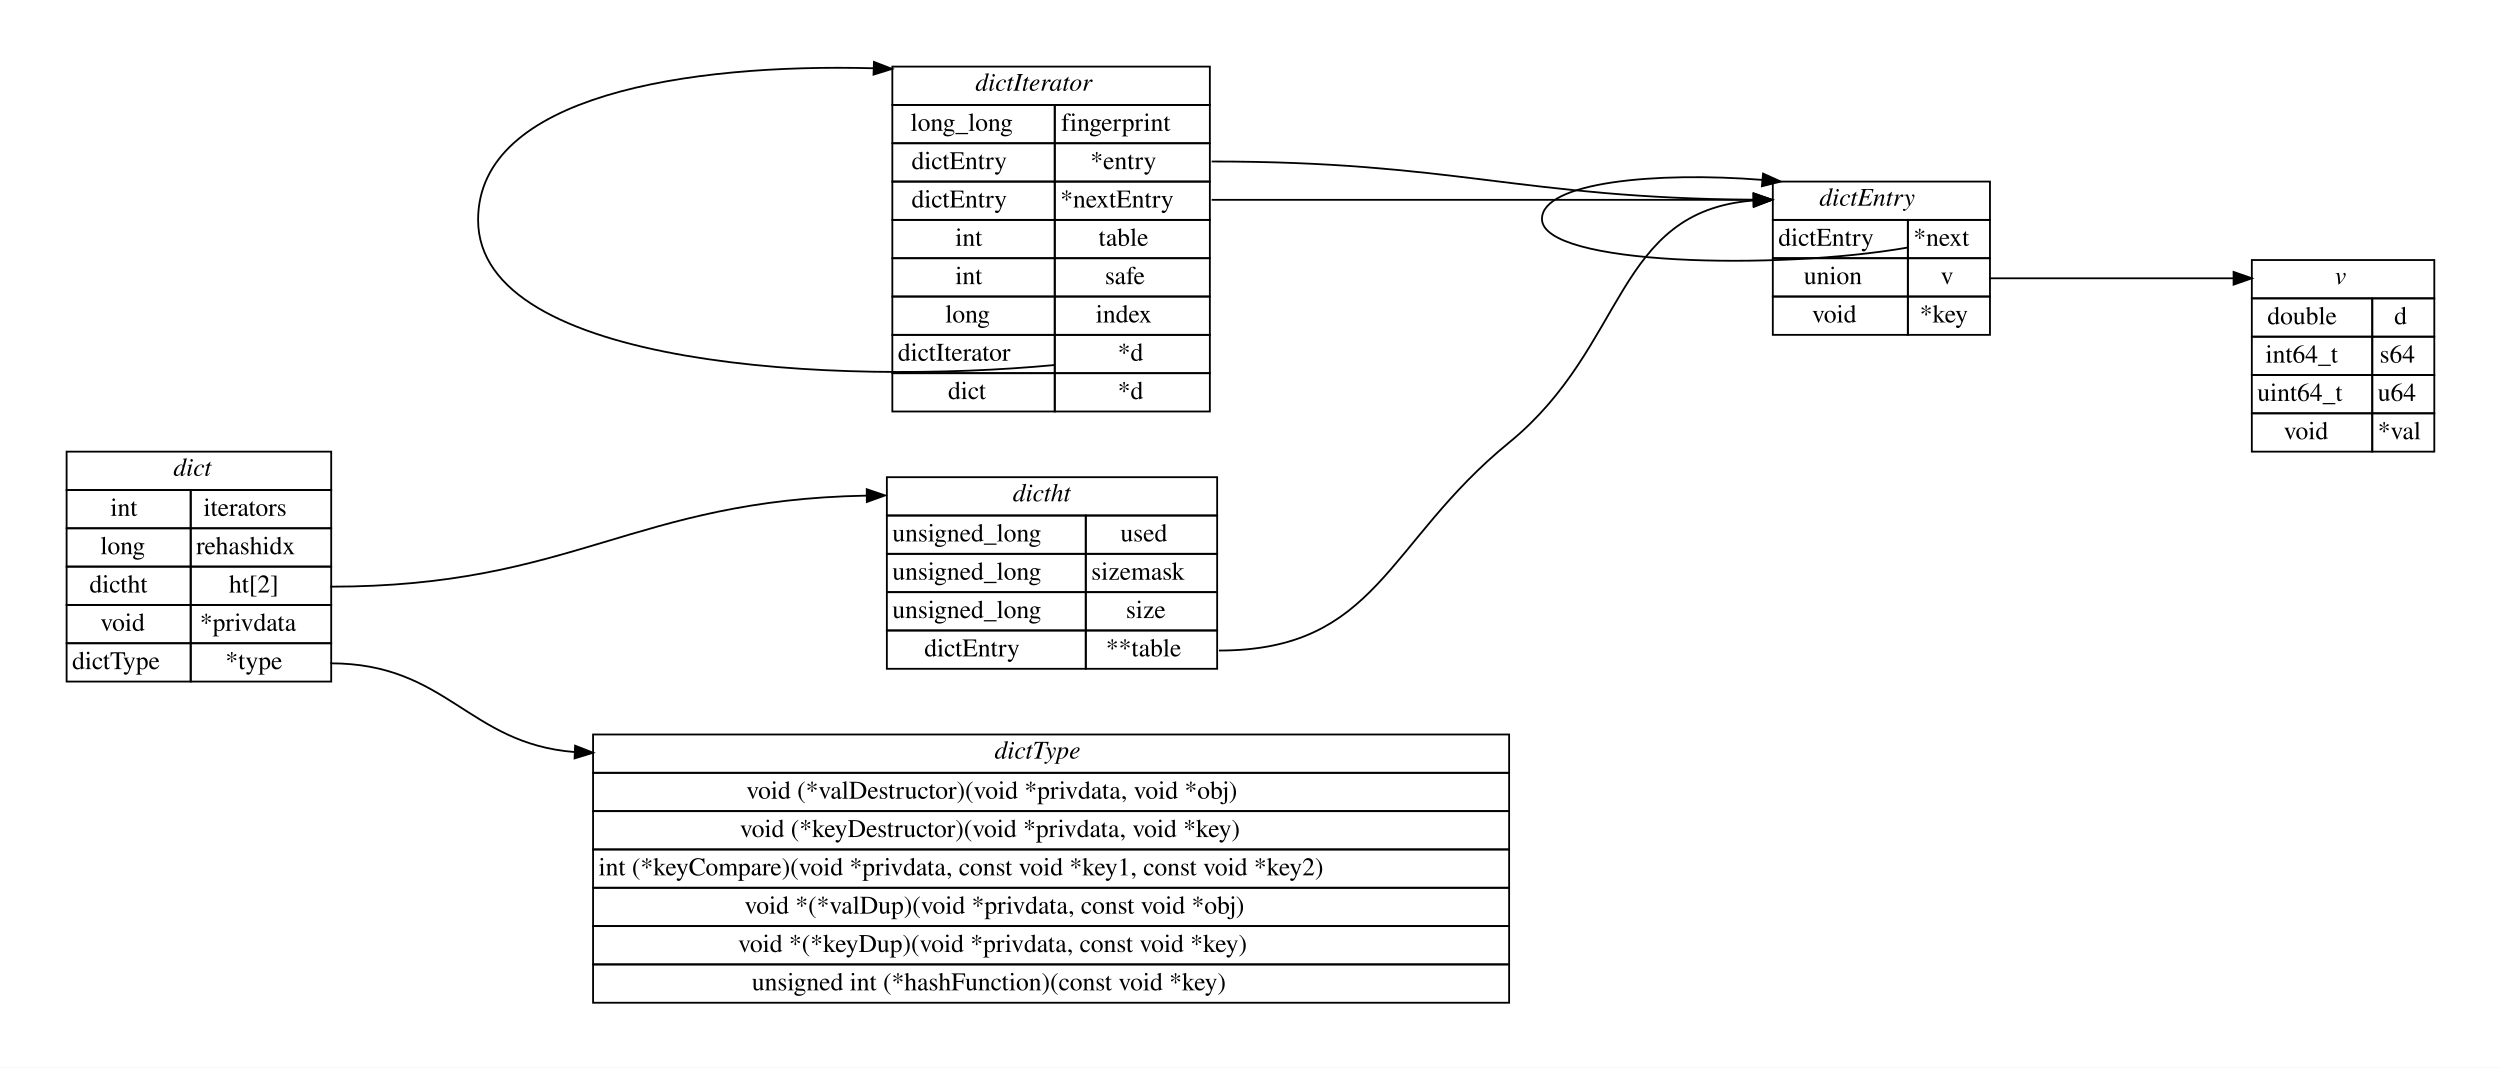
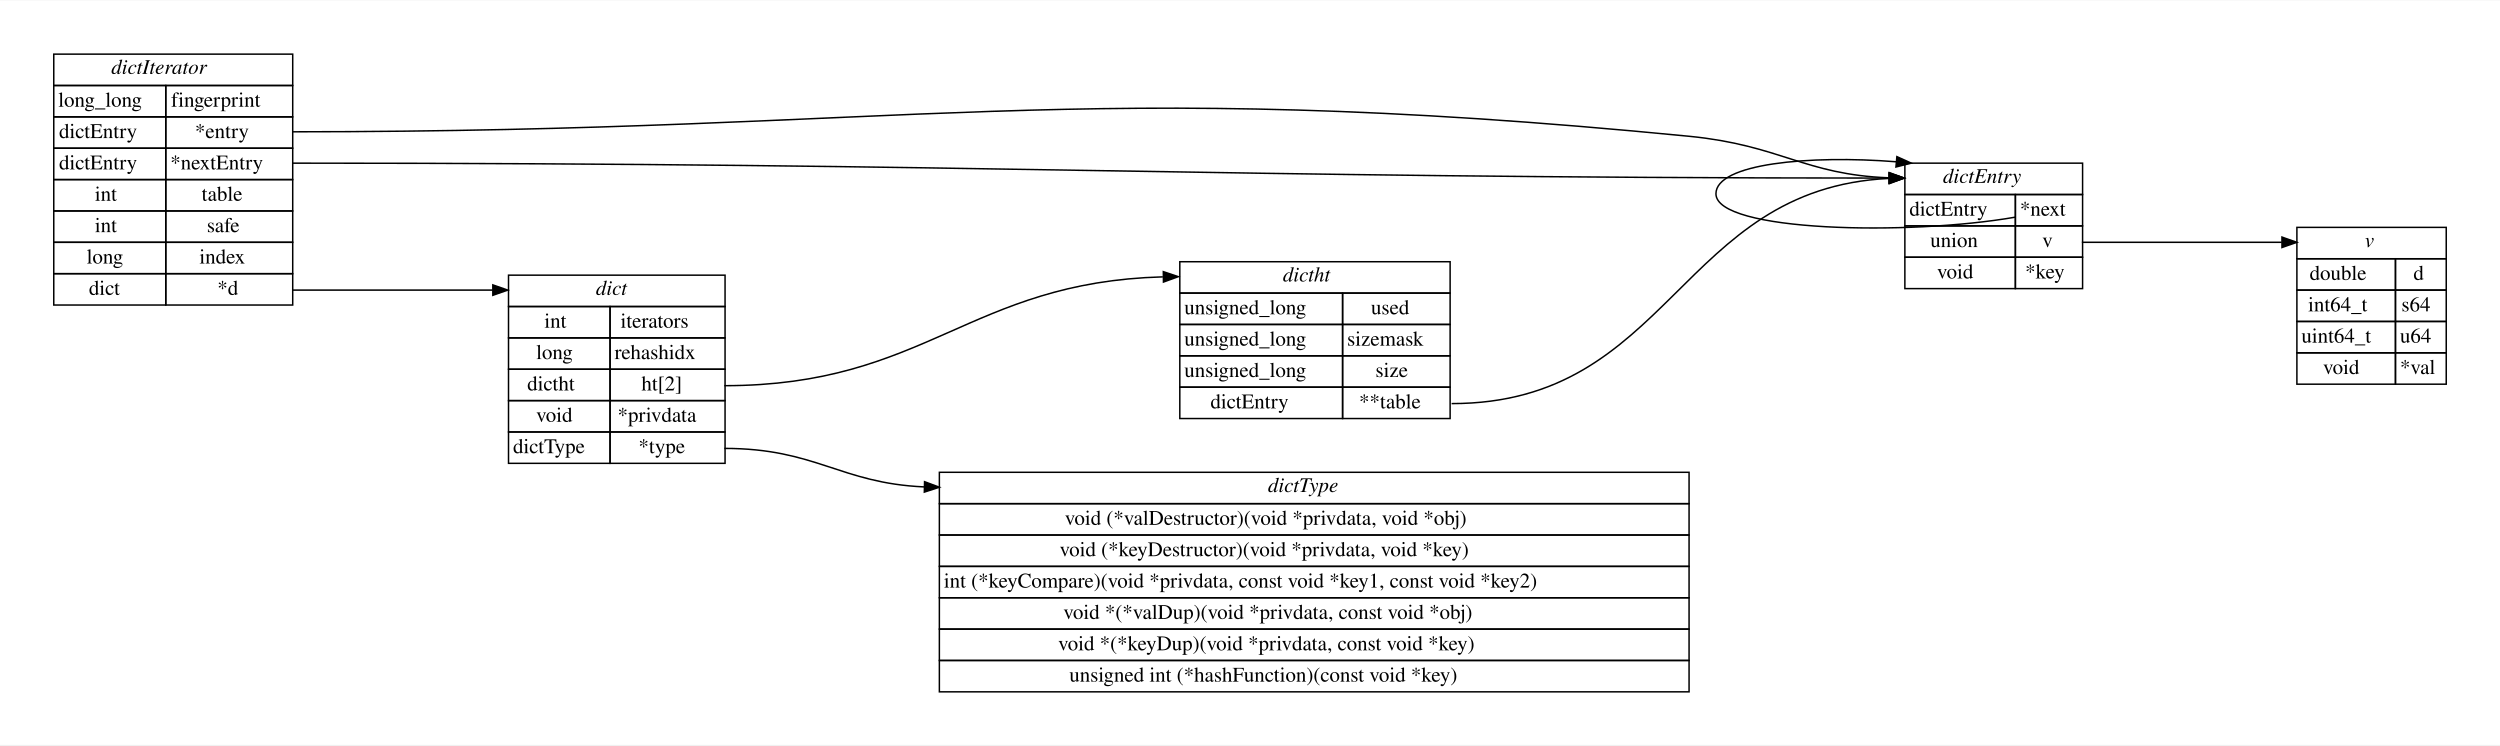
- <svg xmlns="http://www.w3.org/2000/svg" width="1370pt" height="585pt" viewBox="0.00 0.00 1370.00 585.00">
-   <g id="graph0" class="graph" transform="scale(1 1) rotate(0) translate(36 549)">
-     <polygon fill="white" stroke="transparent" points="-36,36 -36,-549 1334,-549 1334,36 -36,36" />
+ <svg xmlns="http://www.w3.org/2000/svg" width="1674pt" height="499pt" viewBox="0.00 0.00 1674.00 498.50">
+   <g id="graph0" class="graph" transform="scale(1 1) rotate(0) translate(36 462.5)">
+     <polygon fill="white" stroke="transparent" points="-36,36 -36,-462.5 1638,-462.5 1638,36 -36,36" />
    <g id="node1" class="node">
-       <polygon fill="none" stroke="black" points="453,-491.5 453,-512.5 627,-512.5 627,-491.5 453,-491.5" />
-       <text text-anchor="start" x="498.5" y="-499.3" font-family="Times,serif" font-style="italic" font-size="14.00">dictIterator</text>
-       <polygon fill="none" stroke="black" points="453,-470.5 453,-491.5 542,-491.5 542,-470.5 453,-470.5" />
-       <text text-anchor="start" x="463" y="-477.3" font-family="Times,serif" font-size="14.00">long_long</text>
-       <polygon fill="none" stroke="black" points="542,-470.5 542,-491.5 627,-491.5 627,-470.5 542,-470.5" />
-       <text text-anchor="start" x="545.5" y="-477.3" font-family="Times,serif" font-size="14.00">fingerprint</text>
-       <polygon fill="none" stroke="black" points="453,-449.5 453,-470.5 542,-470.5 542,-449.5 453,-449.5" />
-       <text text-anchor="start" x="463.5" y="-456.3" font-family="Times,serif" font-size="14.00">dictEntry</text>
-       <polygon fill="none" stroke="black" points="542,-449.5 542,-470.5 627,-470.5 627,-449.5 542,-449.5" />
-       <text text-anchor="start" x="561.5" y="-456.3" font-family="Times,serif" font-size="14.00">*entry</text>
-       <polygon fill="none" stroke="black" points="453,-428.5 453,-449.5 542,-449.5 542,-428.5 453,-428.5" />
-       <text text-anchor="start" x="463.5" y="-435.3" font-family="Times,serif" font-size="14.00">dictEntry</text>
-       <polygon fill="none" stroke="black" points="542,-428.5 542,-449.5 627,-449.5 627,-428.5 542,-428.5" />
-       <text text-anchor="start" x="545" y="-435.3" font-family="Times,serif" font-size="14.00">*nextEntry</text>
-       <polygon fill="none" stroke="black" points="453,-407.5 453,-428.5 542,-428.5 542,-407.5 453,-407.5" />
-       <text text-anchor="start" x="487.5" y="-414.3" font-family="Times,serif" font-size="14.00">int</text>
-       <polygon fill="none" stroke="black" points="542,-407.5 542,-428.5 627,-428.5 627,-407.5 542,-407.5" />
-       <text text-anchor="start" x="566" y="-414.3" font-family="Times,serif" font-size="14.00">table</text>
-       <polygon fill="none" stroke="black" points="453,-386.5 453,-407.5 542,-407.5 542,-386.5 453,-386.5" />
-       <text text-anchor="start" x="487.5" y="-393.3" font-family="Times,serif" font-size="14.00">int</text>
-       <polygon fill="none" stroke="black" points="542,-386.5 542,-407.5 627,-407.5 627,-386.5 542,-386.5" />
-       <text text-anchor="start" x="569.5" y="-393.3" font-family="Times,serif" font-size="14.00">safe</text>
-       <polygon fill="none" stroke="black" points="453,-365.5 453,-386.5 542,-386.5 542,-365.5 453,-365.5" />
-       <text text-anchor="start" x="482" y="-372.3" font-family="Times,serif" font-size="14.00">long</text>
-       <polygon fill="none" stroke="black" points="542,-365.5 542,-386.5 627,-386.5 627,-365.5 542,-365.5" />
-       <text text-anchor="start" x="564.5" y="-372.3" font-family="Times,serif" font-size="14.00">index</text>
-       <polygon fill="none" stroke="black" points="453,-344.5 453,-365.5 542,-365.5 542,-344.5 453,-344.5" />
-       <text text-anchor="start" x="456" y="-351.3" font-family="Times,serif" font-size="14.00">dictIterator</text>
-       <polygon fill="none" stroke="black" points="542,-344.5 542,-365.5 627,-365.5 627,-344.5 542,-344.5" />
-       <text text-anchor="start" x="576.5" y="-351.3" font-family="Times,serif" font-size="14.00">*d</text>
-       <polygon fill="none" stroke="black" points="453,-323.5 453,-344.5 542,-344.5 542,-323.5 453,-323.5" />
-       <text text-anchor="start" x="483.5" y="-330.3" font-family="Times,serif" font-size="14.00">dict</text>
-       <polygon fill="none" stroke="black" points="542,-323.5 542,-344.5 627,-344.5 627,-323.5 542,-323.5" />
-       <text text-anchor="start" x="576.5" y="-330.3" font-family="Times,serif" font-size="14.00">*d</text>
+       <polygon fill="none" stroke="black" points="0,-405.5 0,-426.5 160,-426.5 160,-405.5 0,-405.5" />
+       <text text-anchor="start" x="38.5" y="-413.3" font-family="Times,serif" font-style="italic" font-size="14.00">dictIterator</text>
+       <polygon fill="none" stroke="black" points="0,-384.5 0,-405.5 75,-405.5 75,-384.5 0,-384.5" />
+       <text text-anchor="start" x="3" y="-391.3" font-family="Times,serif" font-size="14.00">long_long</text>
+       <polygon fill="none" stroke="black" points="75,-384.5 75,-405.5 160,-405.5 160,-384.5 75,-384.5" />
+       <text text-anchor="start" x="78.5" y="-391.3" font-family="Times,serif" font-size="14.00">fingerprint</text>
+       <polygon fill="none" stroke="black" points="0,-363.5 0,-384.5 75,-384.5 75,-363.5 0,-363.5" />
+       <text text-anchor="start" x="3.5" y="-370.3" font-family="Times,serif" font-size="14.00">dictEntry</text>
+       <polygon fill="none" stroke="black" points="75,-363.5 75,-384.5 160,-384.5 160,-363.5 75,-363.5" />
+       <text text-anchor="start" x="94.5" y="-370.3" font-family="Times,serif" font-size="14.00">*entry</text>
+       <polygon fill="none" stroke="black" points="0,-342.5 0,-363.5 75,-363.5 75,-342.5 0,-342.5" />
+       <text text-anchor="start" x="3.5" y="-349.3" font-family="Times,serif" font-size="14.00">dictEntry</text>
+       <polygon fill="none" stroke="black" points="75,-342.5 75,-363.5 160,-363.5 160,-342.5 75,-342.5" />
+       <text text-anchor="start" x="78" y="-349.3" font-family="Times,serif" font-size="14.00">*nextEntry</text>
+       <polygon fill="none" stroke="black" points="0,-321.5 0,-342.5 75,-342.5 75,-321.5 0,-321.5" />
+       <text text-anchor="start" x="27.5" y="-328.3" font-family="Times,serif" font-size="14.00">int</text>
+       <polygon fill="none" stroke="black" points="75,-321.5 75,-342.5 160,-342.5 160,-321.5 75,-321.5" />
+       <text text-anchor="start" x="99" y="-328.3" font-family="Times,serif" font-size="14.00">table</text>
+       <polygon fill="none" stroke="black" points="0,-300.5 0,-321.5 75,-321.5 75,-300.5 0,-300.5" />
+       <text text-anchor="start" x="27.5" y="-307.3" font-family="Times,serif" font-size="14.00">int</text>
+       <polygon fill="none" stroke="black" points="75,-300.5 75,-321.5 160,-321.5 160,-300.5 75,-300.5" />
+       <text text-anchor="start" x="102.5" y="-307.3" font-family="Times,serif" font-size="14.00">safe</text>
+       <polygon fill="none" stroke="black" points="0,-279.5 0,-300.5 75,-300.5 75,-279.5 0,-279.5" />
+       <text text-anchor="start" x="22" y="-286.3" font-family="Times,serif" font-size="14.00">long</text>
+       <polygon fill="none" stroke="black" points="75,-279.5 75,-300.5 160,-300.5 160,-279.5 75,-279.5" />
+       <text text-anchor="start" x="97.5" y="-286.3" font-family="Times,serif" font-size="14.00">index</text>
+       <polygon fill="none" stroke="black" points="0,-258.5 0,-279.5 75,-279.5 75,-258.5 0,-258.5" />
+       <text text-anchor="start" x="23.5" y="-265.3" font-family="Times,serif" font-size="14.00">dict</text>
+       <polygon fill="none" stroke="black" points="75,-258.5 75,-279.5 160,-279.5 160,-258.5 75,-258.5" />
+       <text text-anchor="start" x="109.5" y="-265.3" font-family="Times,serif" font-size="14.00">*d</text>
+     </g>
+     <g id="node2" class="node">
+       <polygon fill="none" stroke="black" points="304.5,-257.5 304.5,-278.5 449.5,-278.5 449.5,-257.5 304.5,-257.5" />
+       <text text-anchor="start" x="363" y="-265.3" font-family="Times,serif" font-style="italic" font-size="14.00">dict</text>
+       <polygon fill="none" stroke="black" points="304.5,-236.5 304.5,-257.5 372.5,-257.5 372.5,-236.5 304.5,-236.5" />
+       <text text-anchor="start" x="328.5" y="-243.3" font-family="Times,serif" font-size="14.00">int</text>
+       <polygon fill="none" stroke="black" points="372.5,-236.5 372.5,-257.5 449.5,-257.5 449.5,-236.5 372.5,-236.5" />
+       <text text-anchor="start" x="379.5" y="-243.3" font-family="Times,serif" font-size="14.00">iterators</text>
+       <polygon fill="none" stroke="black" points="304.5,-215.5 304.5,-236.5 372.5,-236.5 372.5,-215.5 304.5,-215.5" />
+       <text text-anchor="start" x="323" y="-222.3" font-family="Times,serif" font-size="14.00">long</text>
+       <polygon fill="none" stroke="black" points="372.5,-215.5 372.5,-236.5 449.5,-236.5 449.5,-215.5 372.5,-215.5" />
+       <text text-anchor="start" x="375.5" y="-222.3" font-family="Times,serif" font-size="14.00">rehashidx</text>
+       <polygon fill="none" stroke="black" points="304.5,-194.5 304.5,-215.5 372.5,-215.5 372.5,-194.5 304.5,-194.5" />
+       <text text-anchor="start" x="317" y="-201.3" font-family="Times,serif" font-size="14.00">dictht</text>
+       <polygon fill="none" stroke="black" points="372.5,-194.5 372.5,-215.5 449.5,-215.5 449.5,-194.5 372.5,-194.5" />
+       <text text-anchor="start" x="393.5" y="-201.3" font-family="Times,serif" font-size="14.00">ht[2]</text>
+       <polygon fill="none" stroke="black" points="304.5,-173.5 304.5,-194.5 372.5,-194.5 372.5,-173.5 304.5,-173.5" />
+       <text text-anchor="start" x="323" y="-180.3" font-family="Times,serif" font-size="14.00">void</text>
+       <polygon fill="none" stroke="black" points="372.5,-173.5 372.5,-194.5 449.5,-194.5 449.5,-173.5 372.5,-173.5" />
+       <text text-anchor="start" x="377.5" y="-180.3" font-family="Times,serif" font-size="14.00">*privdata</text>
+       <polygon fill="none" stroke="black" points="304.5,-152.5 304.5,-173.5 372.5,-173.5 372.5,-152.5 304.5,-152.5" />
+       <text text-anchor="start" x="307.5" y="-159.3" font-family="Times,serif" font-size="14.00">dictType</text>
+       <polygon fill="none" stroke="black" points="372.5,-152.5 372.5,-173.5 449.5,-173.5 449.5,-152.5 372.5,-152.5" />
+       <text text-anchor="start" x="391.5" y="-159.3" font-family="Times,serif" font-size="14.00">*type</text>
    </g>
    <g id="edge3" class="edge">
-       <path fill="none" stroke="black" d="M541.9,-348.96C423.34,-337.81 226,-347.46 226,-428.5 226,-496.58 340.63,-514.28 442.66,-511.59" />
-       <polygon fill="black" stroke="black" points="442.92,-515.08 452.8,-511.25 442.69,-508.09 442.92,-515.08" />
+       <path fill="none" stroke="black" d="M160,-268.5C220.5,-268.5 238.11,-268.5 293.91,-268.5" />
+       <polygon fill="black" stroke="black" points="294,-272 304,-268.5 294,-265 294,-272" />
    </g>
    <g id="node5" class="node">
-       <polygon fill="none" stroke="black" points="935.5,-428.5 935.5,-449.5 1054.5,-449.5 1054.5,-428.5 935.5,-428.5" />
-       <text text-anchor="start" x="961" y="-436.3" font-family="Times,serif" font-style="italic" font-size="14.00">dictEntry</text>
-       <polygon fill="none" stroke="black" points="935.5,-407.5 935.5,-428.5 1009.5,-428.5 1009.5,-407.5 935.5,-407.5" />
-       <text text-anchor="start" x="938.5" y="-414.3" font-family="Times,serif" font-size="14.00">dictEntry</text>
-       <polygon fill="none" stroke="black" points="1009.5,-407.5 1009.5,-428.5 1054.5,-428.5 1054.5,-407.5 1009.5,-407.5" />
-       <text text-anchor="start" x="1012.5" y="-414.3" font-family="Times,serif" font-size="14.00">*next</text>
-       <polygon fill="none" stroke="black" points="935.5,-386.5 935.5,-407.5 1009.5,-407.5 1009.5,-386.5 935.5,-386.5" />
-       <text text-anchor="start" x="952.5" y="-393.3" font-family="Times,serif" font-size="14.00">union</text>
-       <polygon fill="none" stroke="black" points="1009.5,-386.5 1009.5,-407.5 1054.5,-407.5 1054.5,-386.5 1009.5,-386.5" />
-       <text text-anchor="start" x="1027.5" y="-393.3" font-family="Times,serif" font-size="14.00">v</text>
-       <polygon fill="none" stroke="black" points="935.5,-365.5 935.5,-386.5 1009.5,-386.5 1009.5,-365.5 935.5,-365.5" />
-       <text text-anchor="start" x="957" y="-372.3" font-family="Times,serif" font-size="14.00">void</text>
-       <polygon fill="none" stroke="black" points="1009.5,-365.5 1009.5,-386.5 1054.5,-386.5 1054.5,-365.5 1009.5,-365.5" />
-       <text text-anchor="start" x="1016" y="-372.3" font-family="Times,serif" font-size="14.00">*key</text>
+       <polygon fill="none" stroke="black" points="1239.5,-332.5 1239.5,-353.5 1358.5,-353.5 1358.5,-332.5 1239.5,-332.5" />
+       <text text-anchor="start" x="1265" y="-340.3" font-family="Times,serif" font-style="italic" font-size="14.00">dictEntry</text>
+       <polygon fill="none" stroke="black" points="1239.5,-311.5 1239.5,-332.5 1313.5,-332.5 1313.5,-311.5 1239.5,-311.5" />
+       <text text-anchor="start" x="1242.5" y="-318.3" font-family="Times,serif" font-size="14.00">dictEntry</text>
+       <polygon fill="none" stroke="black" points="1313.5,-311.5 1313.5,-332.5 1358.5,-332.5 1358.5,-311.5 1313.5,-311.5" />
+       <text text-anchor="start" x="1316.5" y="-318.3" font-family="Times,serif" font-size="14.00">*next</text>
+       <polygon fill="none" stroke="black" points="1239.5,-290.5 1239.5,-311.5 1313.5,-311.5 1313.5,-290.5 1239.5,-290.5" />
+       <text text-anchor="start" x="1256.5" y="-297.3" font-family="Times,serif" font-size="14.00">union</text>
+       <polygon fill="none" stroke="black" points="1313.5,-290.5 1313.5,-311.5 1358.5,-311.5 1358.5,-290.5 1313.5,-290.5" />
+       <text text-anchor="start" x="1331.5" y="-297.3" font-family="Times,serif" font-size="14.00">v</text>
+       <polygon fill="none" stroke="black" points="1239.5,-269.5 1239.5,-290.5 1313.5,-290.5 1313.5,-269.5 1239.5,-269.5" />
+       <text text-anchor="start" x="1261" y="-276.3" font-family="Times,serif" font-size="14.00">void</text>
+       <polygon fill="none" stroke="black" points="1313.5,-269.5 1313.5,-290.5 1358.5,-290.5 1358.5,-269.5 1313.5,-269.5" />
+       <text text-anchor="start" x="1320" y="-276.3" font-family="Times,serif" font-size="14.00">*key</text>
    </g>
    <g id="edge1" class="edge">
-       <path fill="none" stroke="black" d="M628,-460.5C761.29,-460.5 796.47,-440.55 924.78,-439.54" />
-       <polygon fill="black" stroke="black" points="925.01,-443.04 935,-439.5 924.99,-436.04 925.01,-443.04" />
+       <path fill="none" stroke="black" d="M160,-374.5C575.56,-374.5 681.42,-412.01 1095,-371.5 1156.34,-365.49 1172.13,-345.82 1228.75,-343.69" />
+       <polygon fill="black" stroke="black" points="1229.07,-347.18 1239,-343.5 1228.94,-340.18 1229.07,-347.18" />
    </g>
    <g id="edge2" class="edge">
-       <path fill="none" stroke="black" d="M628,-439.5C760.98,-439.5 796.76,-439.5 924.8,-439.5" />
-       <polygon fill="black" stroke="black" points="925,-443 935,-439.5 925,-436 925,-443" />
-     </g>
-     <g id="node2" class="node">
-       <polygon fill="none" stroke="black" points="0.5,-280.5 0.5,-301.5 145.5,-301.5 145.5,-280.5 0.5,-280.5" />
-       <text text-anchor="start" x="59" y="-288.3" font-family="Times,serif" font-style="italic" font-size="14.00">dict</text>
-       <polygon fill="none" stroke="black" points="0.5,-259.5 0.5,-280.5 68.5,-280.5 68.5,-259.5 0.5,-259.5" />
-       <text text-anchor="start" x="24.5" y="-266.3" font-family="Times,serif" font-size="14.00">int</text>
-       <polygon fill="none" stroke="black" points="68.5,-259.5 68.5,-280.5 145.5,-280.5 145.5,-259.5 68.5,-259.5" />
-       <text text-anchor="start" x="75.5" y="-266.3" font-family="Times,serif" font-size="14.00">iterators</text>
-       <polygon fill="none" stroke="black" points="0.5,-238.5 0.5,-259.5 68.5,-259.5 68.5,-238.5 0.5,-238.5" />
-       <text text-anchor="start" x="19" y="-245.3" font-family="Times,serif" font-size="14.00">long</text>
-       <polygon fill="none" stroke="black" points="68.5,-238.5 68.5,-259.5 145.5,-259.5 145.5,-238.5 68.5,-238.5" />
-       <text text-anchor="start" x="71.5" y="-245.3" font-family="Times,serif" font-size="14.00">rehashidx</text>
-       <polygon fill="none" stroke="black" points="0.5,-217.5 0.5,-238.5 68.5,-238.5 68.5,-217.5 0.5,-217.5" />
-       <text text-anchor="start" x="13" y="-224.3" font-family="Times,serif" font-size="14.00">dictht</text>
-       <polygon fill="none" stroke="black" points="68.5,-217.5 68.5,-238.5 145.5,-238.5 145.5,-217.5 68.5,-217.5" />
-       <text text-anchor="start" x="89.5" y="-224.3" font-family="Times,serif" font-size="14.00">ht[2]</text>
-       <polygon fill="none" stroke="black" points="0.5,-196.5 0.5,-217.5 68.5,-217.5 68.5,-196.5 0.5,-196.5" />
-       <text text-anchor="start" x="19" y="-203.3" font-family="Times,serif" font-size="14.00">void</text>
-       <polygon fill="none" stroke="black" points="68.5,-196.5 68.5,-217.5 145.5,-217.5 145.5,-196.5 68.5,-196.5" />
-       <text text-anchor="start" x="73.5" y="-203.3" font-family="Times,serif" font-size="14.00">*privdata</text>
-       <polygon fill="none" stroke="black" points="0.5,-175.5 0.5,-196.5 68.5,-196.5 68.5,-175.5 0.5,-175.5" />
-       <text text-anchor="start" x="3.5" y="-182.3" font-family="Times,serif" font-size="14.00">dictType</text>
-       <polygon fill="none" stroke="black" points="68.5,-175.5 68.5,-196.5 145.5,-196.5 145.5,-175.5 68.5,-175.5" />
-       <text text-anchor="start" x="87.5" y="-182.3" font-family="Times,serif" font-size="14.00">*type</text>
+       <path fill="none" stroke="black" d="M160,-353.5C636.18,-353.5 757.71,-343.64 1228.87,-343.5" />
+       <polygon fill="black" stroke="black" points="1229,-347 1239,-343.5 1229,-340 1229,-347" />
    </g>
    <g id="node3" class="node">
-       <polygon fill="none" stroke="black" points="450,-266.5 450,-287.5 631,-287.5 631,-266.5 450,-266.5" />
-       <text text-anchor="start" x="519" y="-274.3" font-family="Times,serif" font-style="italic" font-size="14.00">dictht</text>
-       <polygon fill="none" stroke="black" points="450,-245.5 450,-266.5 559,-266.5 559,-245.5 450,-245.5" />
-       <text text-anchor="start" x="453" y="-252.3" font-family="Times,serif" font-size="14.00">unsigned_long</text>
-       <polygon fill="none" stroke="black" points="559,-245.5 559,-266.5 631,-266.5 631,-245.5 559,-245.5" />
-       <text text-anchor="start" x="578" y="-252.3" font-family="Times,serif" font-size="14.00">used</text>
-       <polygon fill="none" stroke="black" points="450,-224.5 450,-245.5 559,-245.5 559,-224.5 450,-224.5" />
-       <text text-anchor="start" x="453" y="-231.3" font-family="Times,serif" font-size="14.00">unsigned_long</text>
-       <polygon fill="none" stroke="black" points="559,-224.5 559,-245.5 631,-245.5 631,-224.5 559,-224.5" />
-       <text text-anchor="start" x="562" y="-231.3" font-family="Times,serif" font-size="14.00">sizemask</text>
-       <polygon fill="none" stroke="black" points="450,-203.5 450,-224.5 559,-224.5 559,-203.5 450,-203.5" />
-       <text text-anchor="start" x="453" y="-210.3" font-family="Times,serif" font-size="14.00">unsigned_long</text>
-       <polygon fill="none" stroke="black" points="559,-203.5 559,-224.5 631,-224.5 631,-203.5 559,-203.5" />
-       <text text-anchor="start" x="581" y="-210.3" font-family="Times,serif" font-size="14.00">size</text>
-       <polygon fill="none" stroke="black" points="450,-182.5 450,-203.5 559,-203.5 559,-182.5 450,-182.5" />
-       <text text-anchor="start" x="470.5" y="-189.3" font-family="Times,serif" font-size="14.00">dictEntry</text>
-       <polygon fill="none" stroke="black" points="559,-182.5 559,-203.5 631,-203.5 631,-182.5 559,-182.5" />
-       <text text-anchor="start" x="570" y="-189.3" font-family="Times,serif" font-size="14.00">**table</text>
+       <polygon fill="none" stroke="black" points="754,-266.5 754,-287.5 935,-287.5 935,-266.5 754,-266.5" />
+       <text text-anchor="start" x="823" y="-274.3" font-family="Times,serif" font-style="italic" font-size="14.00">dictht</text>
+       <polygon fill="none" stroke="black" points="754,-245.5 754,-266.5 863,-266.5 863,-245.5 754,-245.5" />
+       <text text-anchor="start" x="757" y="-252.3" font-family="Times,serif" font-size="14.00">unsigned_long</text>
+       <polygon fill="none" stroke="black" points="863,-245.5 863,-266.5 935,-266.5 935,-245.5 863,-245.5" />
+       <text text-anchor="start" x="882" y="-252.3" font-family="Times,serif" font-size="14.00">used</text>
+       <polygon fill="none" stroke="black" points="754,-224.5 754,-245.5 863,-245.5 863,-224.5 754,-224.5" />
+       <text text-anchor="start" x="757" y="-231.3" font-family="Times,serif" font-size="14.00">unsigned_long</text>
+       <polygon fill="none" stroke="black" points="863,-224.5 863,-245.5 935,-245.5 935,-224.5 863,-224.5" />
+       <text text-anchor="start" x="866" y="-231.3" font-family="Times,serif" font-size="14.00">sizemask</text>
+       <polygon fill="none" stroke="black" points="754,-203.5 754,-224.5 863,-224.5 863,-203.5 754,-203.5" />
+       <text text-anchor="start" x="757" y="-210.3" font-family="Times,serif" font-size="14.00">unsigned_long</text>
+       <polygon fill="none" stroke="black" points="863,-203.5 863,-224.5 935,-224.5 935,-203.5 863,-203.5" />
+       <text text-anchor="start" x="885" y="-210.3" font-family="Times,serif" font-size="14.00">size</text>
+       <polygon fill="none" stroke="black" points="754,-182.5 754,-203.5 863,-203.5 863,-182.5 754,-182.5" />
+       <text text-anchor="start" x="774.5" y="-189.3" font-family="Times,serif" font-size="14.00">dictEntry</text>
+       <polygon fill="none" stroke="black" points="863,-182.5 863,-203.5 935,-203.5 935,-182.5 863,-182.5" />
+       <text text-anchor="start" x="874" y="-189.3" font-family="Times,serif" font-size="14.00">**table</text>
    </g>
    <g id="edge4" class="edge">
-       <path fill="none" stroke="black" d="M145,-227.5C278.45,-227.5 310.47,-274.99 438.77,-277.4" />
-       <polygon fill="black" stroke="black" points="438.97,-280.91 449,-277.5 439.03,-273.91 438.97,-280.91" />
+       <path fill="none" stroke="black" d="M449,-204.5C584.42,-204.5 612.65,-273.84 742.63,-277.36" />
+       <polygon fill="black" stroke="black" points="742.95,-280.87 753,-277.5 743.05,-273.87 742.95,-280.87" />
    </g>
    <g id="node4" class="node">
-       <polygon fill="none" stroke="black" points="289,-125.5 289,-146.5 791,-146.5 791,-125.5 289,-125.5" />
-       <text text-anchor="start" x="509" y="-133.3" font-family="Times,serif" font-style="italic" font-size="14.00">dictType</text>
-       <polygon fill="none" stroke="black" points="289,-104.5 289,-125.5 791,-125.5 791,-104.5 289,-104.5" />
-       <text text-anchor="start" x="373" y="-111.3" font-family="Times,serif" font-size="14.00">void (*valDestructor)(void *privdata, void *obj)</text>
-       <polygon fill="none" stroke="black" points="289,-83.5 289,-104.5 791,-104.5 791,-83.5 289,-83.5" />
-       <text text-anchor="start" x="369.5" y="-90.3" font-family="Times,serif" font-size="14.00">void (*keyDestructor)(void *privdata, void *key)</text>
-       <polygon fill="none" stroke="black" points="289,-62.5 289,-83.5 791,-83.5 791,-62.5 289,-62.5" />
-       <text text-anchor="start" x="292" y="-69.3" font-family="Times,serif" font-size="14.00">int (*keyCompare)(void *privdata, const void *key1, const void *key2)</text>
-       <polygon fill="none" stroke="black" points="289,-41.5 289,-62.5 791,-62.5 791,-41.5 289,-41.5" />
-       <text text-anchor="start" x="372" y="-48.3" font-family="Times,serif" font-size="14.00">void *(*valDup)(void *privdata, const void *obj)</text>
-       <polygon fill="none" stroke="black" points="289,-20.5 289,-41.5 791,-41.5 791,-20.5 289,-20.5" />
-       <text text-anchor="start" x="368.5" y="-27.3" font-family="Times,serif" font-size="14.00">void *(*keyDup)(void *privdata, const void *key)</text>
-       <polygon fill="none" stroke="black" points="289,0.5 289,-20.5 791,-20.5 791,0.5 289,0.5" />
-       <text text-anchor="start" x="376" y="-6.3" font-family="Times,serif" font-size="14.00">unsigned int (*hashFunction)(const void *key)</text>
+       <polygon fill="none" stroke="black" points="593,-125.5 593,-146.5 1095,-146.5 1095,-125.5 593,-125.5" />
+       <text text-anchor="start" x="813" y="-133.3" font-family="Times,serif" font-style="italic" font-size="14.00">dictType</text>
+       <polygon fill="none" stroke="black" points="593,-104.5 593,-125.5 1095,-125.5 1095,-104.5 593,-104.5" />
+       <text text-anchor="start" x="677" y="-111.3" font-family="Times,serif" font-size="14.00">void (*valDestructor)(void *privdata, void *obj)</text>
+       <polygon fill="none" stroke="black" points="593,-83.5 593,-104.5 1095,-104.5 1095,-83.5 593,-83.5" />
+       <text text-anchor="start" x="673.5" y="-90.3" font-family="Times,serif" font-size="14.00">void (*keyDestructor)(void *privdata, void *key)</text>
+       <polygon fill="none" stroke="black" points="593,-62.5 593,-83.5 1095,-83.5 1095,-62.5 593,-62.5" />
+       <text text-anchor="start" x="596" y="-69.3" font-family="Times,serif" font-size="14.00">int (*keyCompare)(void *privdata, const void *key1, const void *key2)</text>
+       <polygon fill="none" stroke="black" points="593,-41.5 593,-62.5 1095,-62.5 1095,-41.5 593,-41.5" />
+       <text text-anchor="start" x="676" y="-48.3" font-family="Times,serif" font-size="14.00">void *(*valDup)(void *privdata, const void *obj)</text>
+       <polygon fill="none" stroke="black" points="593,-20.5 593,-41.5 1095,-41.5 1095,-20.5 593,-20.5" />
+       <text text-anchor="start" x="672.5" y="-27.3" font-family="Times,serif" font-size="14.00">void *(*keyDup)(void *privdata, const void *key)</text>
+       <polygon fill="none" stroke="black" points="593,0.5 593,-20.5 1095,-20.5 1095,0.5 593,0.5" />
+       <text text-anchor="start" x="680" y="-6.3" font-family="Times,serif" font-size="14.00">unsigned int (*hashFunction)(const void *key)</text>
    </g>
    <g id="edge5" class="edge">
-       <path fill="none" stroke="black" d="M145,-185.5C209.04,-185.5 220.31,-141.53 278.78,-136.89" />
-       <polygon fill="black" stroke="black" points="279.14,-140.38 289,-136.5 278.87,-133.39 279.14,-140.38" />
+       <path fill="none" stroke="black" d="M449,-162.5C510.48,-162.5 526.29,-139.27 582.77,-136.72" />
+       <polygon fill="black" stroke="black" points="583.08,-140.22 593,-136.5 582.93,-133.22 583.08,-140.22" />
    </g>
    <g id="edge6" class="edge">
-       <path fill="none" stroke="black" d="M632,-192.5C718.95,-192.5 723.6,-251.56 791,-306.5 855.76,-359.29 848.62,-433.14 924.76,-439.11" />
-       <polygon fill="black" stroke="black" points="924.88,-442.62 935,-439.5 925.14,-435.63 924.88,-442.62" />
+       <path fill="none" stroke="black" d="M936,-192.5C1082.94,-192.5 1088.36,-336.5 1228.66,-343.26" />
+       <polygon fill="black" stroke="black" points="1228.92,-346.76 1239,-343.5 1229.09,-339.76 1228.92,-346.76" />
    </g>
    <g id="edge7" class="edge">
-       <path fill="none" stroke="black" d="M1009.44,-413.34C937.8,-400.83 809,-403.56 809,-429 809,-449.15 871.34,-455.06 929.72,-450.42" />
-       <polygon fill="black" stroke="black" points="930.15,-453.89 939.8,-449.51 929.52,-446.92 930.15,-453.89" />
+       <path fill="none" stroke="black" d="M1313.44,-317.34C1241.8,-304.83 1113,-307.56 1113,-333 1113,-353.15 1175.34,-359.06 1233.72,-354.42" />
+       <polygon fill="black" stroke="black" points="1234.15,-357.89 1243.8,-353.51 1233.52,-350.92 1234.15,-357.89" />
    </g>
    <g id="node6" class="node">
-       <polygon fill="none" stroke="black" points="1198,-385.5 1198,-406.5 1298,-406.5 1298,-385.5 1198,-385.5" />
-       <text text-anchor="start" x="1243.5" y="-393.3" font-family="Times,serif" font-style="italic" font-size="14.00">v</text>
-       <polygon fill="none" stroke="black" points="1198,-364.5 1198,-385.5 1264,-385.5 1264,-364.5 1198,-364.5" />
-       <text text-anchor="start" x="1206.5" y="-371.3" font-family="Times,serif" font-size="14.00">double</text>
-       <polygon fill="none" stroke="black" points="1264,-364.5 1264,-385.5 1298,-385.5 1298,-364.5 1264,-364.5" />
-       <text text-anchor="start" x="1276" y="-371.3" font-family="Times,serif" font-size="14.00">d</text>
-       <polygon fill="none" stroke="black" points="1198,-343.5 1198,-364.5 1264,-364.5 1264,-343.5 1198,-343.5" />
-       <text text-anchor="start" x="1205.5" y="-350.3" font-family="Times,serif" font-size="14.00">int64_t</text>
-       <polygon fill="none" stroke="black" points="1264,-343.5 1264,-364.5 1298,-364.5 1298,-343.5 1264,-343.5" />
-       <text text-anchor="start" x="1268" y="-350.3" font-family="Times,serif" font-size="14.00">s64</text>
-       <polygon fill="none" stroke="black" points="1198,-322.5 1198,-343.5 1264,-343.5 1264,-322.5 1198,-322.5" />
-       <text text-anchor="start" x="1201" y="-329.3" font-family="Times,serif" font-size="14.00">uint64_t</text>
-       <polygon fill="none" stroke="black" points="1264,-322.5 1264,-343.5 1298,-343.5 1298,-322.5 1264,-322.5" />
-       <text text-anchor="start" x="1267" y="-329.3" font-family="Times,serif" font-size="14.00">u64</text>
-       <polygon fill="none" stroke="black" points="1198,-301.5 1198,-322.5 1264,-322.5 1264,-301.5 1198,-301.5" />
-       <text text-anchor="start" x="1215.5" y="-308.3" font-family="Times,serif" font-size="14.00">void</text>
-       <polygon fill="none" stroke="black" points="1264,-301.5 1264,-322.5 1298,-322.5 1298,-301.5 1264,-301.5" />
-       <text text-anchor="start" x="1267" y="-308.3" font-family="Times,serif" font-size="14.00">*val</text>
+       <polygon fill="none" stroke="black" points="1502,-289.5 1502,-310.5 1602,-310.5 1602,-289.5 1502,-289.5" />
+       <text text-anchor="start" x="1547.5" y="-297.3" font-family="Times,serif" font-style="italic" font-size="14.00">v</text>
+       <polygon fill="none" stroke="black" points="1502,-268.5 1502,-289.5 1568,-289.5 1568,-268.5 1502,-268.5" />
+       <text text-anchor="start" x="1510.5" y="-275.3" font-family="Times,serif" font-size="14.00">double</text>
+       <polygon fill="none" stroke="black" points="1568,-268.5 1568,-289.5 1602,-289.5 1602,-268.5 1568,-268.5" />
+       <text text-anchor="start" x="1580" y="-275.3" font-family="Times,serif" font-size="14.00">d</text>
+       <polygon fill="none" stroke="black" points="1502,-247.5 1502,-268.5 1568,-268.5 1568,-247.5 1502,-247.5" />
+       <text text-anchor="start" x="1509.5" y="-254.3" font-family="Times,serif" font-size="14.00">int64_t</text>
+       <polygon fill="none" stroke="black" points="1568,-247.5 1568,-268.5 1602,-268.5 1602,-247.5 1568,-247.5" />
+       <text text-anchor="start" x="1572" y="-254.3" font-family="Times,serif" font-size="14.00">s64</text>
+       <polygon fill="none" stroke="black" points="1502,-226.5 1502,-247.5 1568,-247.5 1568,-226.5 1502,-226.5" />
+       <text text-anchor="start" x="1505" y="-233.3" font-family="Times,serif" font-size="14.00">uint64_t</text>
+       <polygon fill="none" stroke="black" points="1568,-226.5 1568,-247.5 1602,-247.5 1602,-226.5 1568,-226.5" />
+       <text text-anchor="start" x="1571" y="-233.3" font-family="Times,serif" font-size="14.00">u64</text>
+       <polygon fill="none" stroke="black" points="1502,-205.5 1502,-226.5 1568,-226.5 1568,-205.5 1502,-205.5" />
+       <text text-anchor="start" x="1519.5" y="-212.3" font-family="Times,serif" font-size="14.00">void</text>
+       <polygon fill="none" stroke="black" points="1568,-205.5 1568,-226.5 1602,-226.5 1602,-205.5 1568,-205.5" />
+       <text text-anchor="start" x="1571" y="-212.3" font-family="Times,serif" font-size="14.00">*val</text>
    </g>
    <g id="edge8" class="edge">
-       <path fill="none" stroke="black" d="M1054,-396.5C1114.5,-396.5 1132.11,-396.5 1187.91,-396.5" />
-       <polygon fill="black" stroke="black" points="1188,-400 1198,-396.5 1188,-393 1188,-400" />
+       <path fill="none" stroke="black" d="M1358,-300.5C1418.5,-300.5 1436.11,-300.5 1491.91,-300.5" />
+       <polygon fill="black" stroke="black" points="1492,-304 1502,-300.5 1492,-297 1492,-304" />
    </g>
  </g>
</svg>
